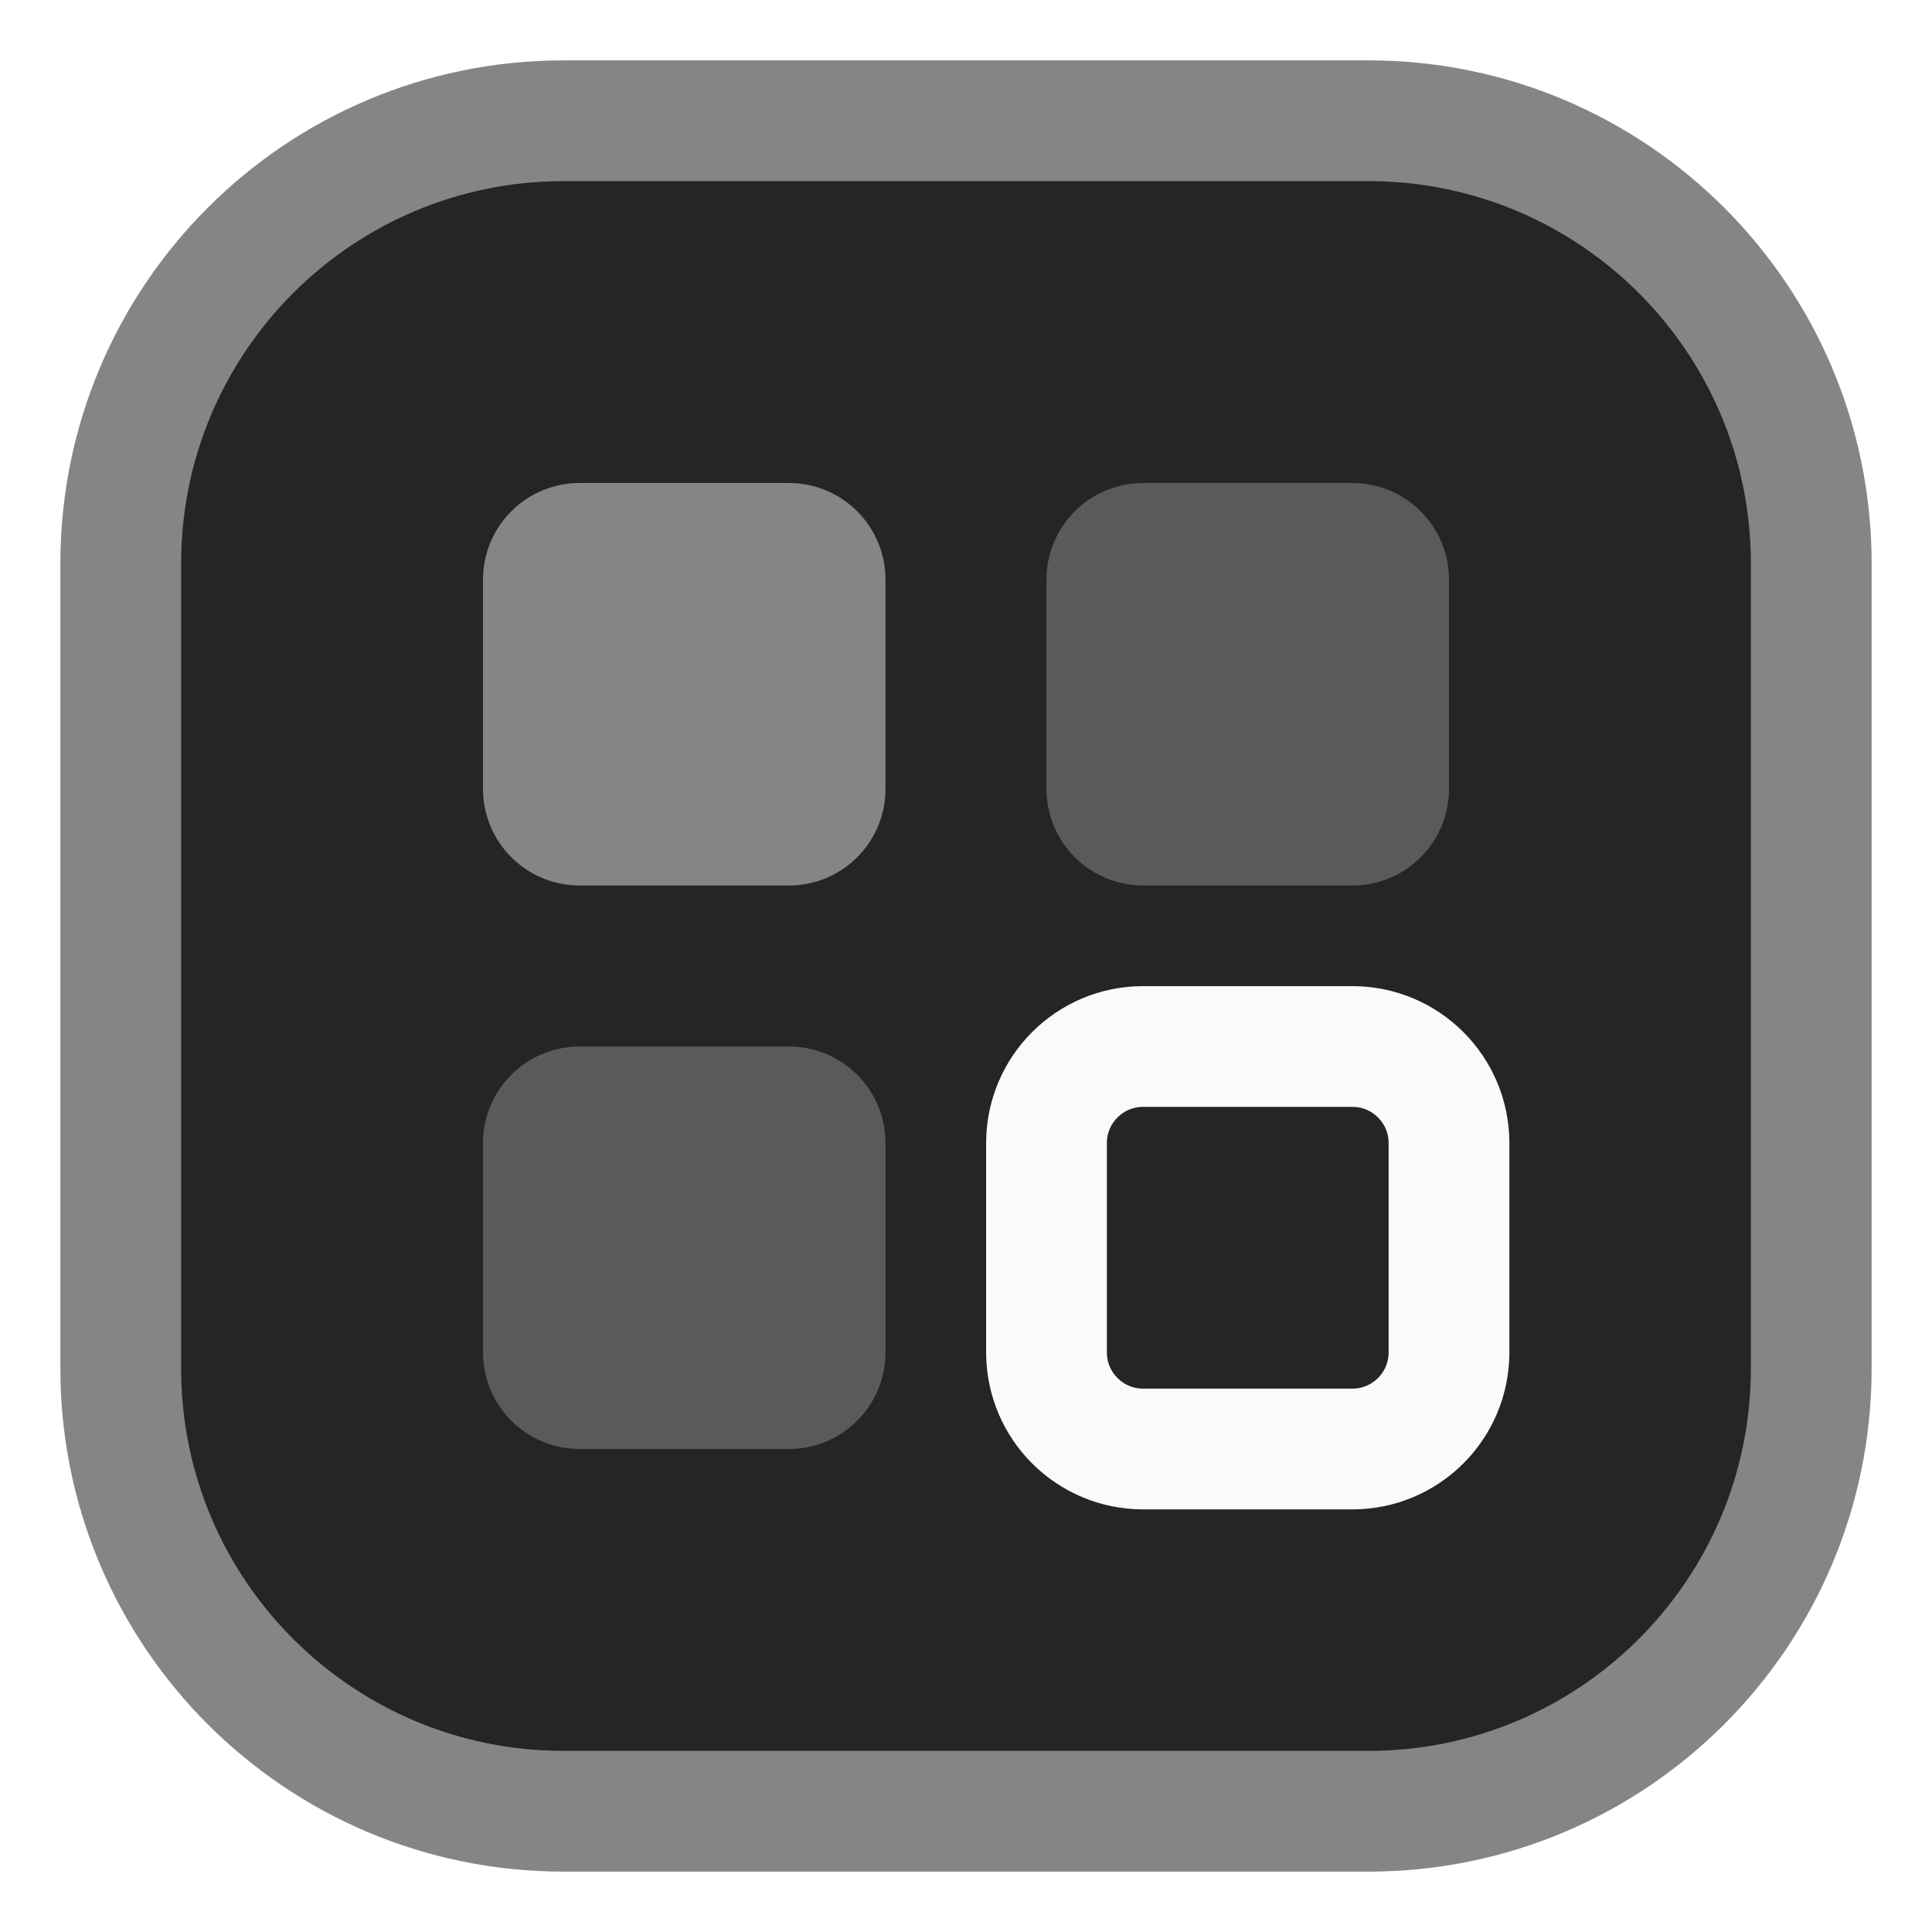
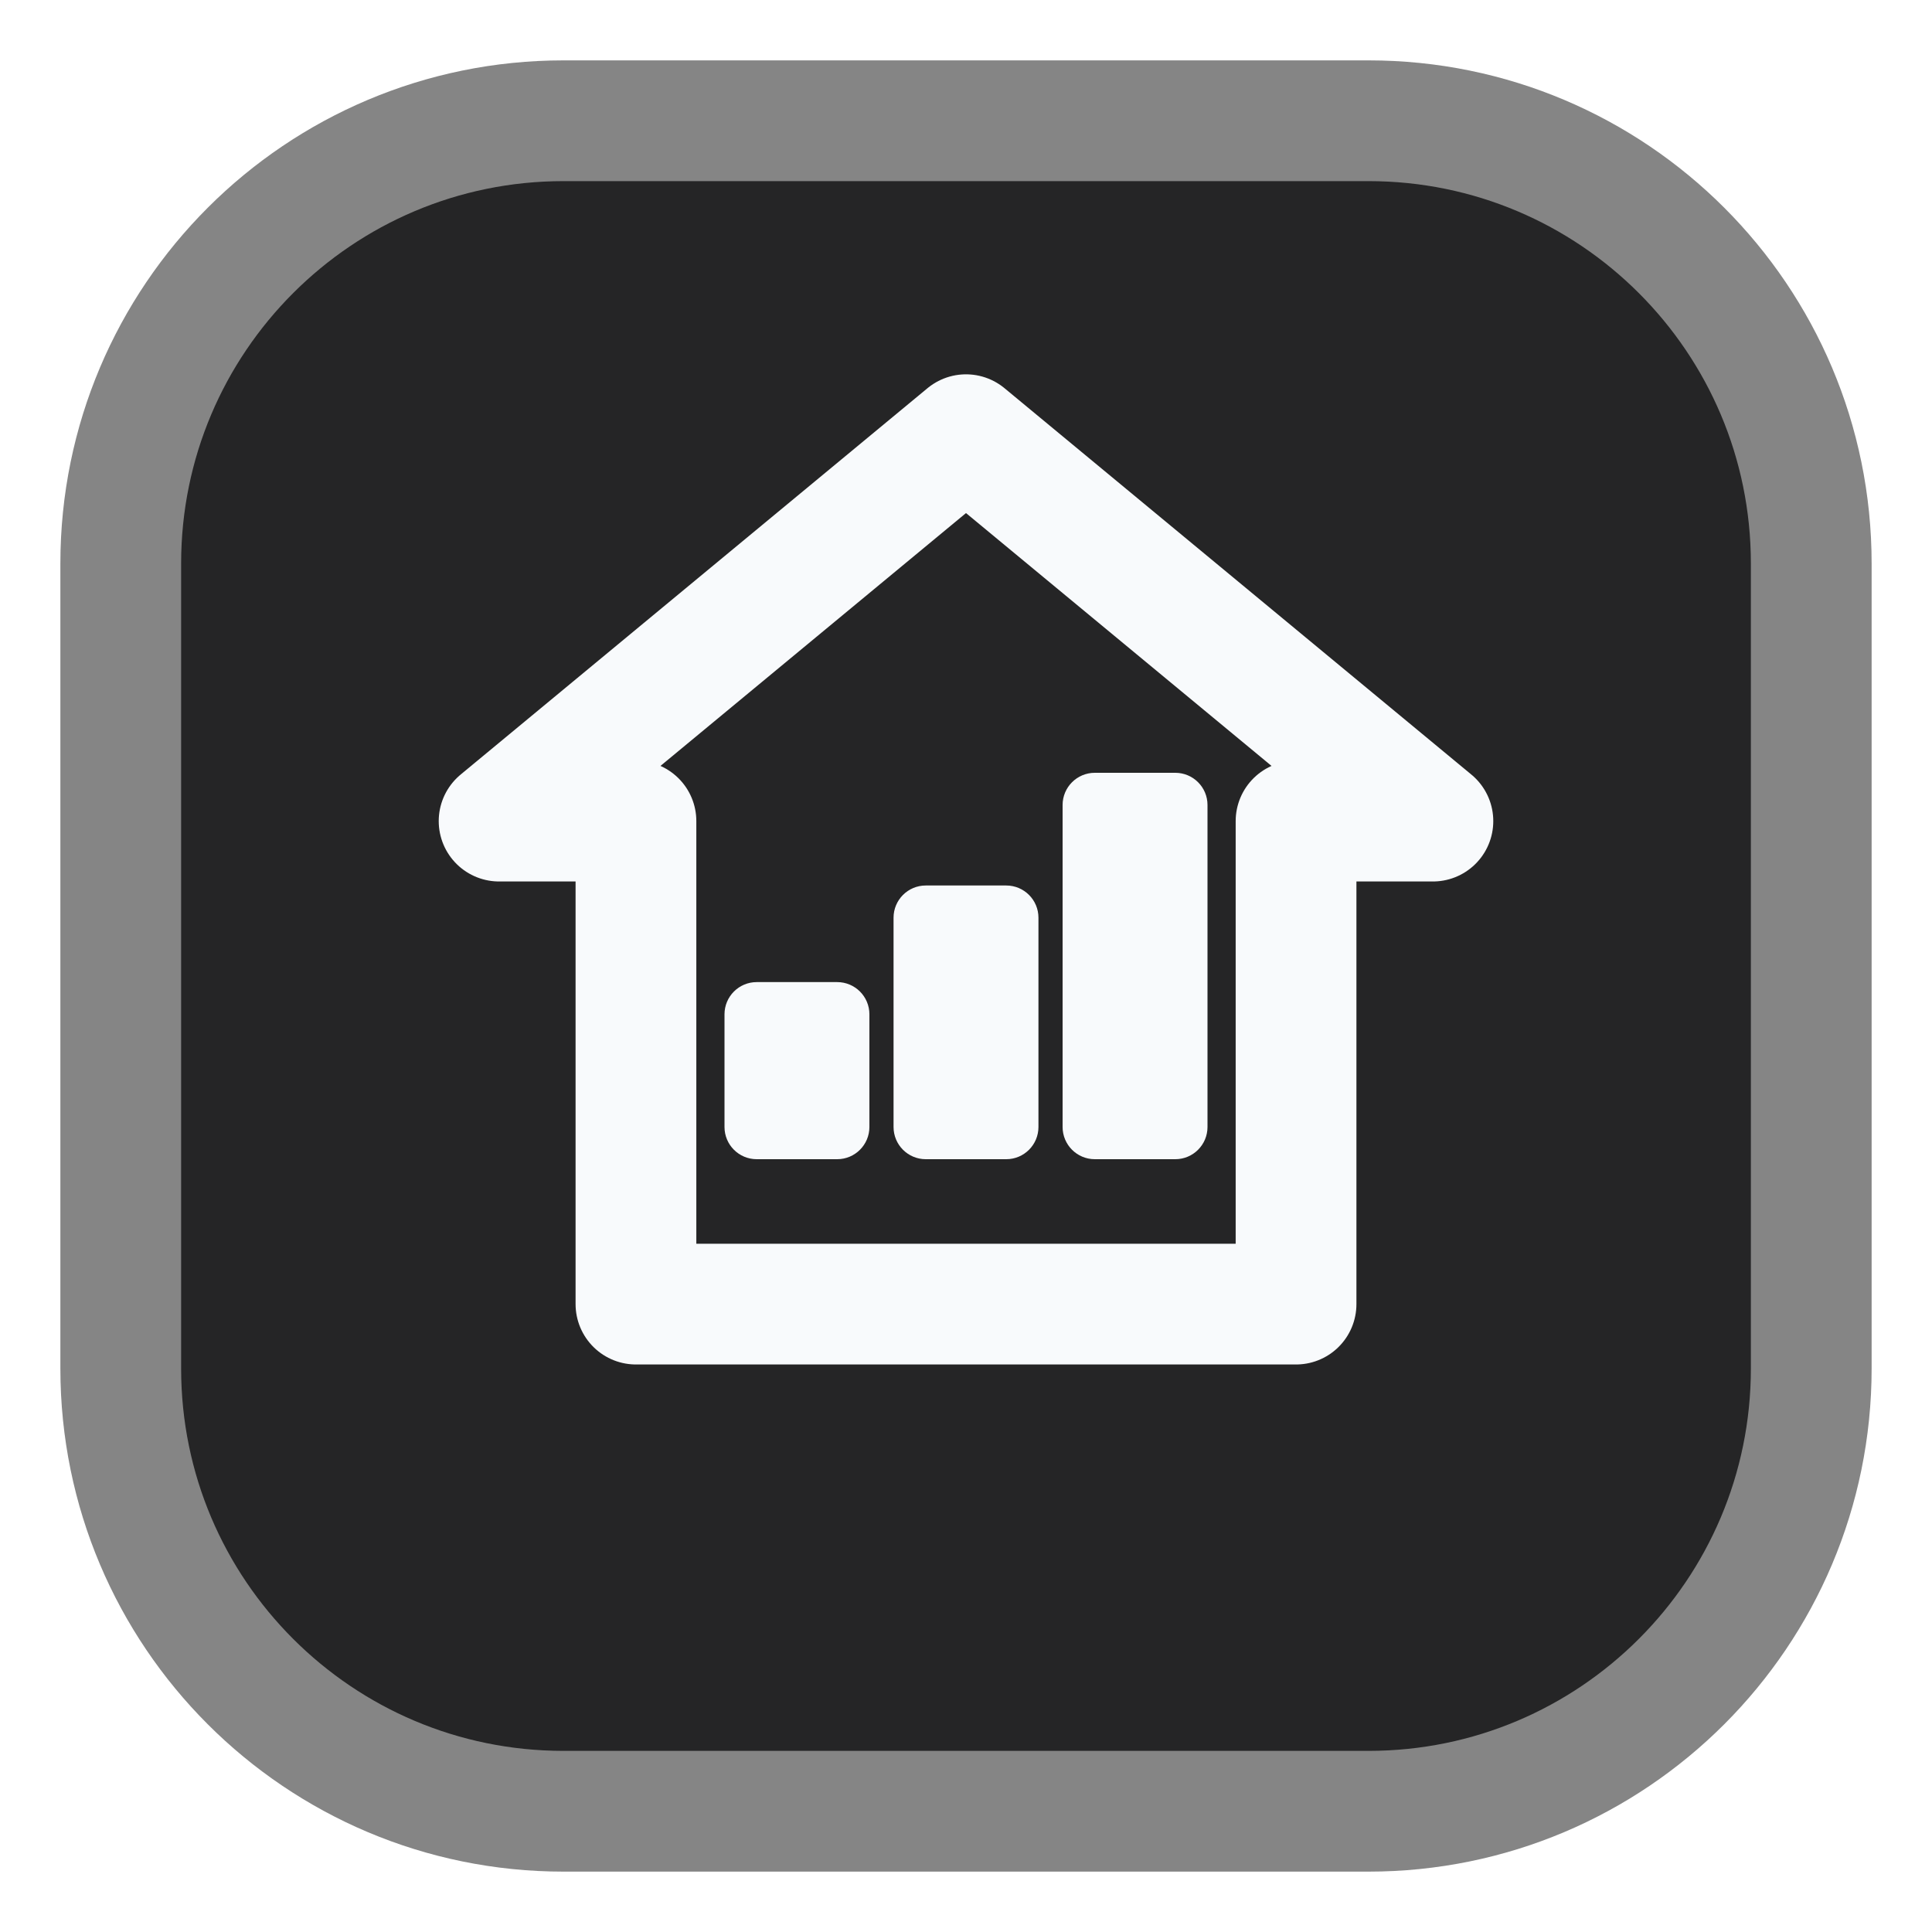
<svg xmlns="http://www.w3.org/2000/svg" width="24" height="24" viewBox="0 0 24 24">
  <rect x="1.5" y="1.5" width="21" height="21" rx="5.5" fill="#252526" stroke="#858585" stroke-width="1.5" />
-   <rect x="6" y="6" width="5" height="5" rx="1.2" fill="#858585" />
-   <rect x="13" y="6" width="5" height="5" rx="1.2" fill="#858585" opacity="0.55" />
-   <rect x="6" y="13" width="5" height="5" rx="1.2" fill="#858585" opacity="0.55" />
-   <rect x="13" y="13" width="5" height="5" rx="1.2" fill="none" stroke="#f8fafc" stroke-width="1.5" />
+   <path d="M12 5.4 6.2 10.2h1.7v6h8.2v-6H17.8Z" fill="none" stroke="#f8fafc" stroke-width="1.5" stroke-linejoin="round" />
+   <rect x="9" y="12.2" width="1.8" height="2.2" rx="0.4" fill="#f8fafc" />
+   <rect x="11.1" y="11" width="1.8" height="3.4" rx="0.4" fill="#f8fafc" />
+   <rect x="13.2" y="9.6" width="1.8" height="4.8" rx="0.4" fill="#f8fafc" />
</svg>
